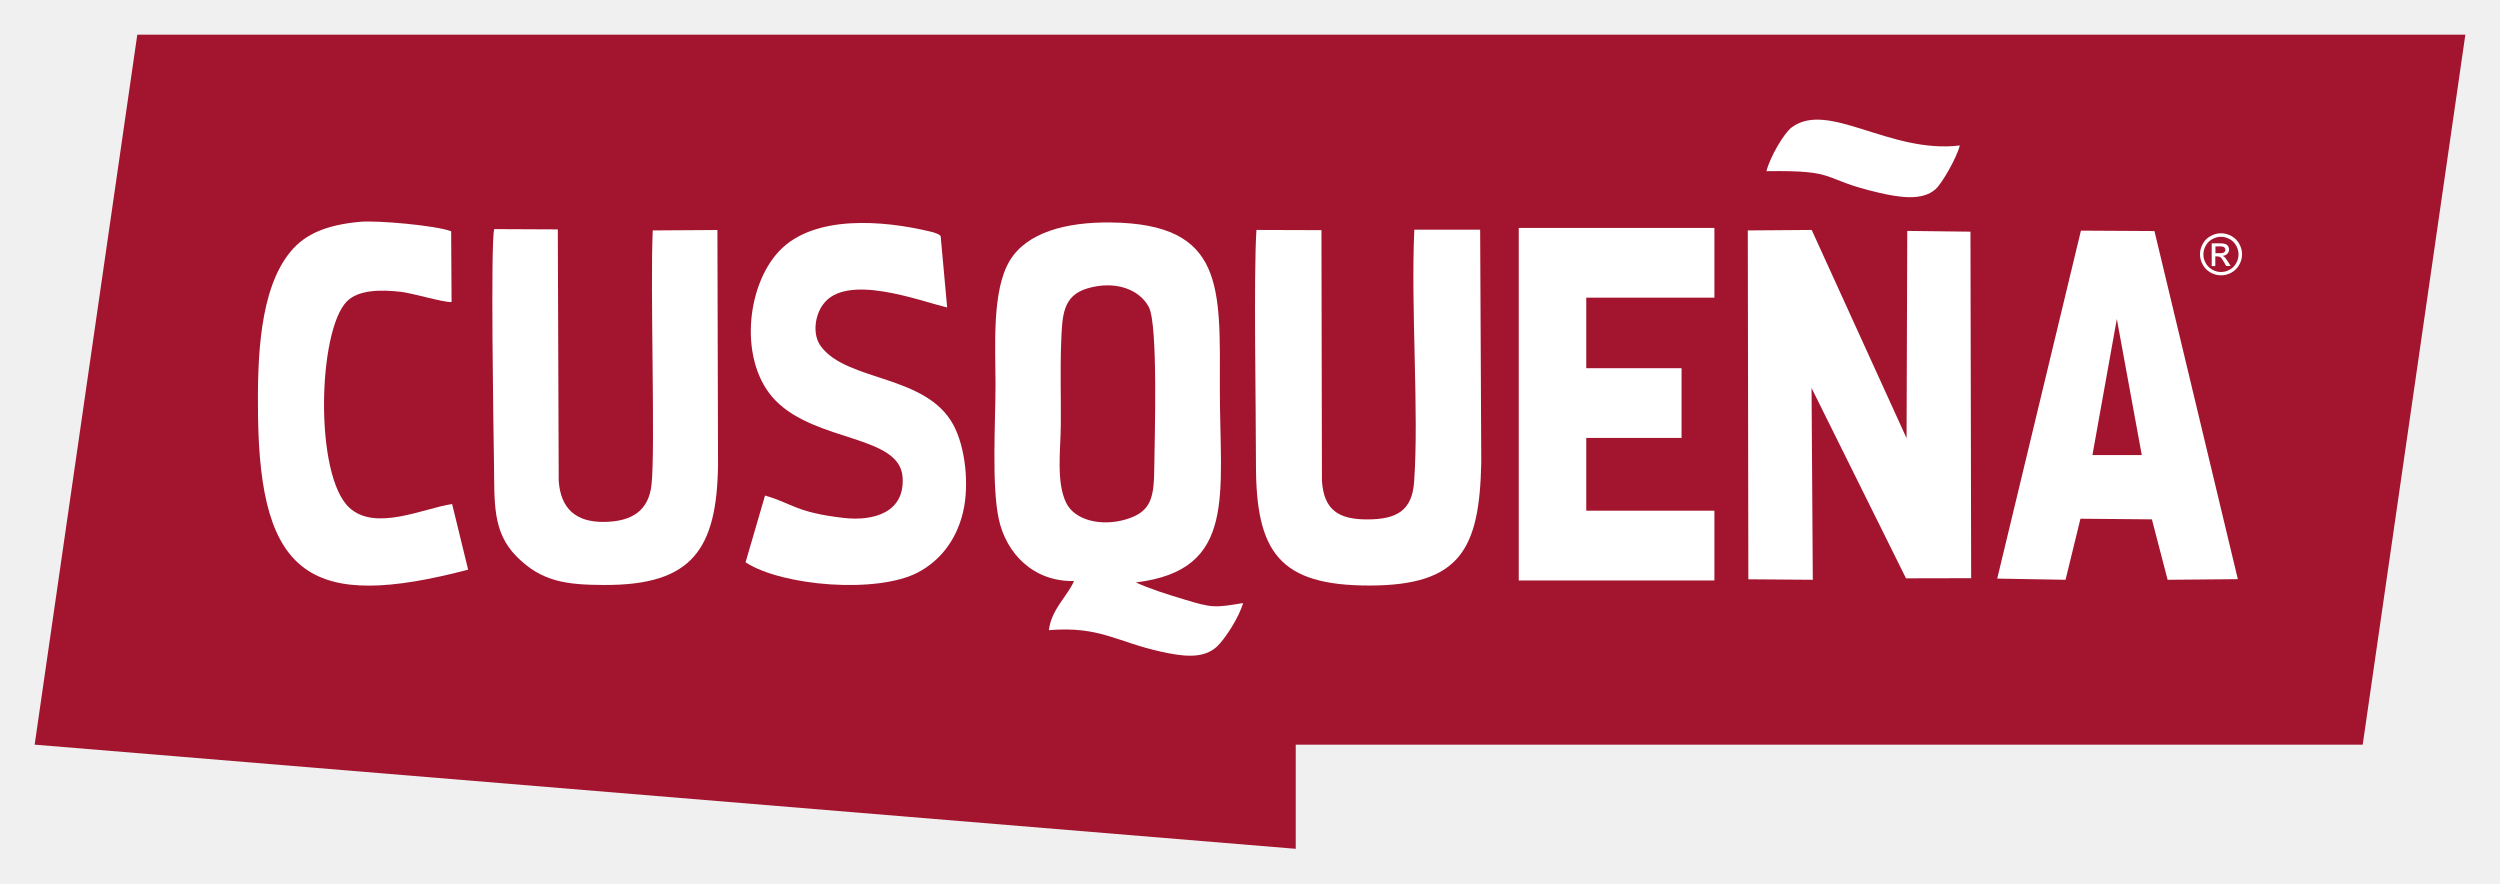
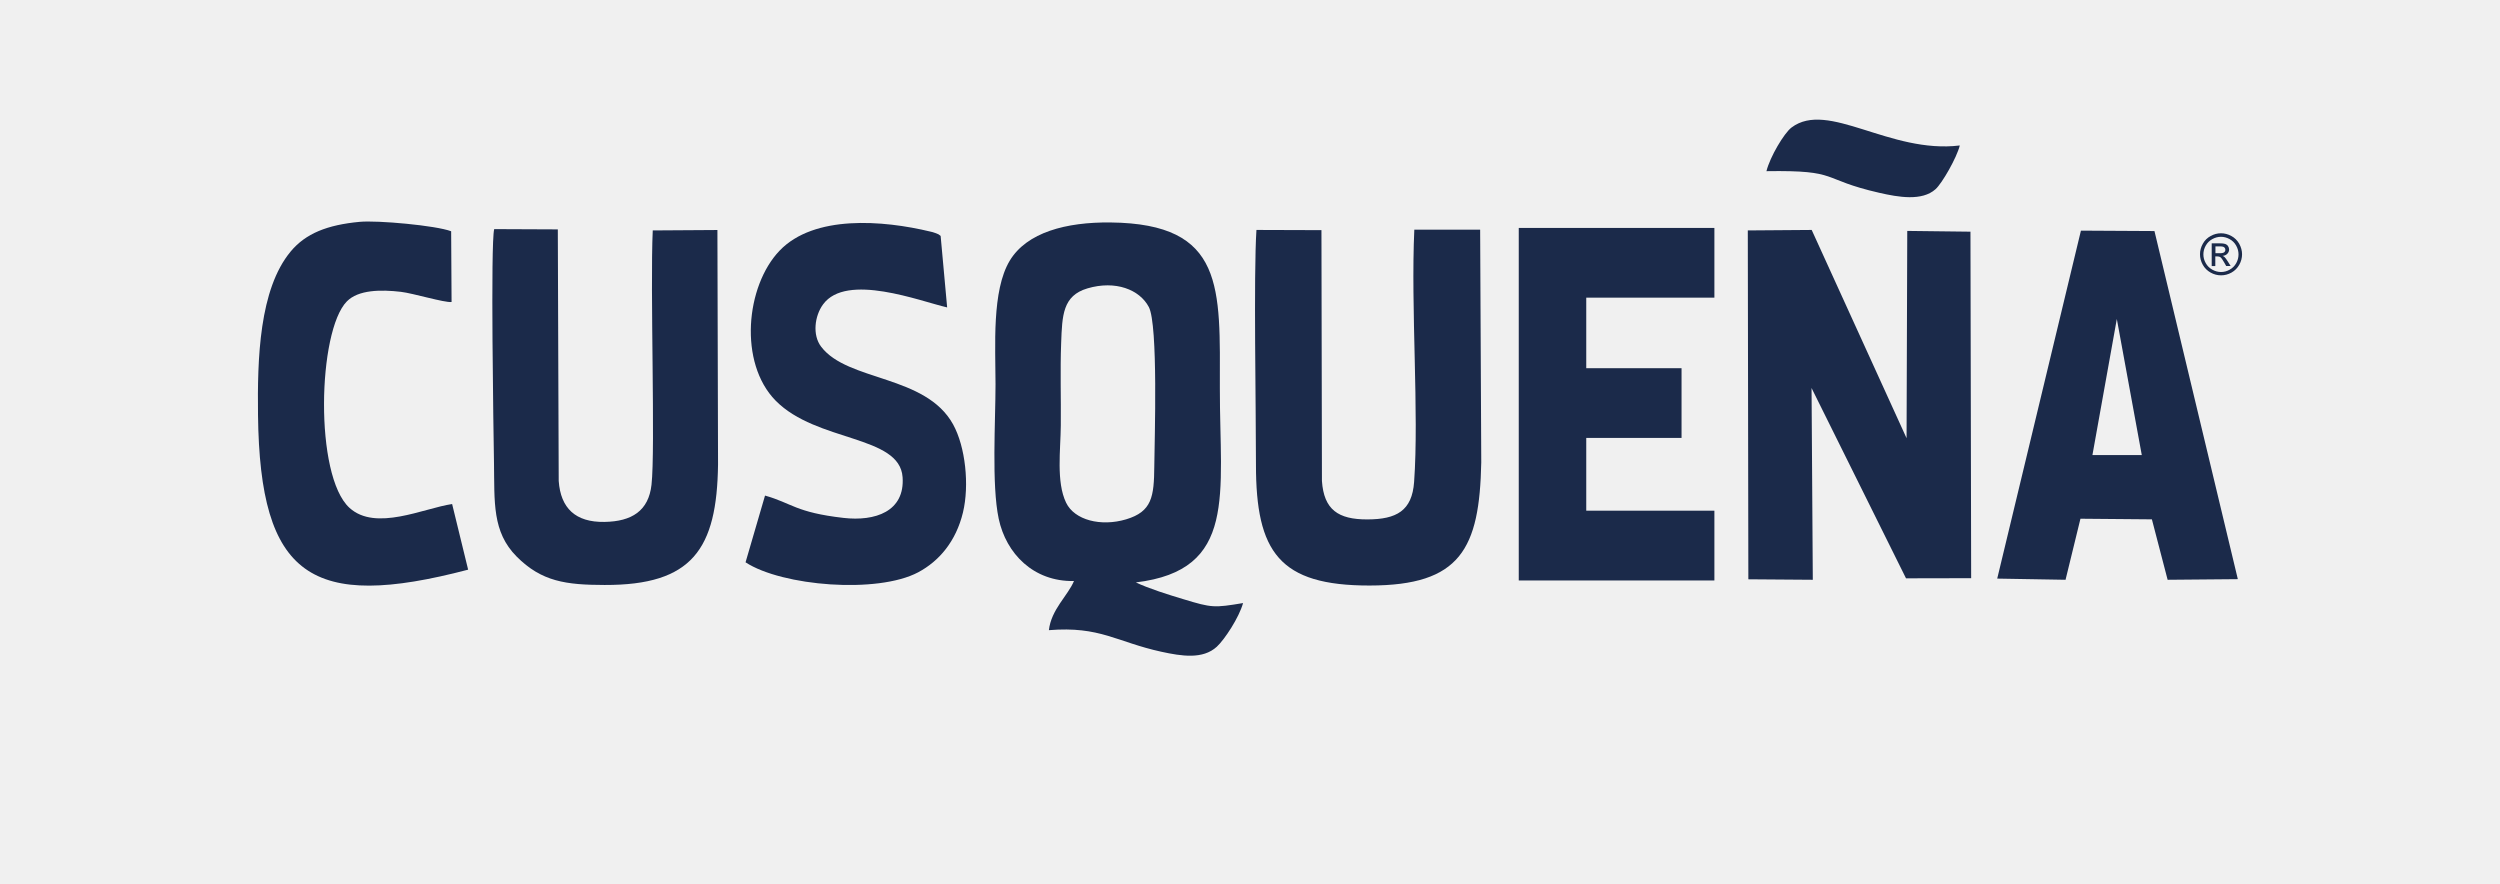
<svg xmlns="http://www.w3.org/2000/svg" version="1.1" id="Capa_1" x="0px" y="0px" viewBox="0 0 360.74 127.48" style="enable-background:new 0 0 360.74 127.48;" xml:space="preserve">
  <g>
-     <polygon style="fill-rule:evenodd;clip-rule:evenodd;fill:#A3152F;" points="5,107.45 186.97,122.48 186.97,107.45 340.93,107.45    355.74,5 19.81,5 5,107.45  " />
-     <path style="fill-rule:evenodd;clip-rule:evenodd;fill:#FFFFFF;" d="M156.92,41.61c4.04-1.19,7.52,0.17,8.85,2.69   c1.36,2.57,0.83,19.1,0.79,23.01c-0.04,4.37-0.33,6.51-4.07,7.63c-3.62,1.08-7.45,0.12-8.66-2.41c-1.44-3-0.79-7.61-0.76-11.15   c0.04-3.95-0.1-7.94,0.05-11.87C153.27,45.51,153.33,42.67,156.92,41.61L156.92,41.61z M163.9,84.04   c14.68-1.77,12.1-12.67,12.12-28c0.01-14.52,0.76-23.76-15.77-23.94c-6.41-0.07-12.09,1.43-14.55,5.52   c-2.61,4.34-2.05,12.37-2.05,17.82c0,5.36-0.58,14.53,0.46,19.42c1.07,5.01,5,9.09,10.86,8.98c-0.88,2.11-3.28,4.1-3.62,7.09   c7.41-0.6,9.75,1.7,16.25,3.12c2.91,0.63,5.96,1.12,7.98-0.73c1.11-1.02,3.21-4.2,3.79-6.3c-4.16,0.69-4.48,0.7-8.58-0.55   C168.65,85.83,165.72,84.91,163.9,84.04L163.9,84.04z" />
-     <polygon style="fill-rule:evenodd;clip-rule:evenodd;fill:#FFFFFF;" points="261.4,55.99 275.03,83.45 284.43,83.43 284.33,33.43    275.21,33.32 275.11,63.23 261.42,33.18 252.2,33.25 252.28,83.59 261.58,83.66 261.4,55.99  " />
-     <path style="fill-rule:evenodd;clip-rule:evenodd;fill:#FFFFFF;" d="M181.3,33.18c-0.42,6.44-0.06,25.93-0.07,33.83   c-0.01,12.66,3.37,17.49,16.39,17.48c13.14-0.01,15.87-5.29,16.12-17.78l-0.16-33.57l-9.5,0c-0.52,11.3,0.69,26.46-0.03,36.41   c-0.3,4.16-2.54,5.39-6.74,5.4c-4.23,0.01-6.27-1.41-6.56-5.54l-0.07-36.2L181.3,33.18L181.3,33.18z" />
-     <path style="fill-rule:evenodd;clip-rule:evenodd;fill:#FFFFFF;" d="M71.31,33.06c-0.54,2.08-0.1,29.29-0.03,33.66   c0.09,5.75-0.28,10.01,3.27,13.59c3.6,3.62,7.13,4.09,12.69,4.1c12.66,0.04,16.21-5.16,16.37-17.39l-0.09-33.83l-9.33,0.06   c-0.39,8.35,0.39,31.63-0.18,36.7c-0.42,3.76-2.84,5.3-6.79,5.36c-4.17,0.07-6.32-1.97-6.6-5.91l-0.13-36.3L71.31,33.06   L71.31,33.06z" />
-     <path style="fill-rule:evenodd;clip-rule:evenodd;fill:#FFFFFF;" d="M305.45,46.03l3.6,19.63l-7.12,0L305.45,46.03L305.45,46.03z    M300.2,74.85l10.31,0.09l2.27,8.72l10.13-0.09l-12.03-50.23l-10.61-0.06l-12.08,50.21l9.86,0.17L300.2,74.85L300.2,74.85z" />
-     <path style="fill-rule:evenodd;clip-rule:evenodd;fill:#FFFFFF;" d="M107.58,81.14c5.29,3.45,19.04,4.56,24.91,1.44   c3.04-1.62,5.46-4.48,6.46-8.63c0.95-3.94,0.36-9.48-1.42-12.71c-3.97-7.19-15.2-6.16-19.04-11.21c-1.3-1.7-0.93-4.46,0.27-6.1   c3.37-4.64,14.05-0.45,17.91,0.43l-0.94-10.32c-0.38-0.28-0.2-0.2-0.78-0.42c-0.28-0.11-0.41-0.13-0.69-0.2   c-6.84-1.65-16.79-2.45-21.77,2.75c-4.9,5.12-5.92,16.2-0.57,21.64c5.94,6.03,17.89,4.94,18.32,11.04   c0.35,4.95-3.94,6.41-8.54,5.88c-6.9-0.79-7.43-2.13-11.31-3.22L107.58,81.14L107.58,81.14z" />
-     <path style="fill-rule:evenodd;clip-rule:evenodd;fill:#FFFFFF;" d="M65.24,72.73c-4.13,0.61-11.03,3.99-14.81,0.55   c-5.09-4.63-4.58-25.52-0.38-29.79c1.65-1.68,4.89-1.72,7.8-1.38c1.77,0.21,6.28,1.58,7.31,1.47l-0.06-10.21   c-2.21-0.84-10.66-1.6-13.19-1.36c-4.69,0.44-7.8,1.68-9.96,4.27c-4.55,5.47-4.82,15.5-4.72,23.63   c0.28,23.34,7.68,28.23,30.32,22.29L65.24,72.73L65.24,72.73z" />
-     <path style="fill-rule:evenodd;clip-rule:evenodd;fill:#FFFFFF;" d="M254.89,24.7c10.75-0.16,7.56,1.13,16.32,3.13   c2.68,0.61,6.12,1.23,8.08-0.53c0.95-0.85,3.07-4.56,3.5-6.31c-10.1,1.24-19.02-6.56-24.28-2.59   C257.44,19.21,255.41,22.62,254.89,24.7L254.89,24.7z" />
-     <polygon style="fill-rule:evenodd;clip-rule:evenodd;fill:#FFFFFF;" points="219.15,32.89 228.89,32.89 247.38,32.89 247.38,42.95    228.89,42.95 228.89,53.13 242.64,53.13 242.64,63.19 228.89,63.19 228.89,73.69 247.38,73.69 247.38,83.76 228.89,83.76    219.15,83.76 219.15,73.69 219.15,42.95 219.15,32.89  " />
-     <path style="fill:#FFFFFF;" d="M320.48,33.66c0.51,0,1.01,0.13,1.49,0.39c0.49,0.26,0.86,0.64,1.14,1.12   c0.27,0.49,0.41,1,0.41,1.52c0,0.52-0.13,1.03-0.4,1.51c-0.27,0.48-0.64,0.86-1.12,1.13c-0.48,0.27-0.99,0.4-1.51,0.4   c-0.53,0-1.03-0.13-1.51-0.4c-0.48-0.27-0.86-0.64-1.13-1.13c-0.27-0.48-0.4-0.99-0.4-1.51c0-0.53,0.14-1.04,0.41-1.52   c0.27-0.49,0.65-0.86,1.14-1.12C319.47,33.79,319.96,33.66,320.48,33.66L320.48,33.66z M320.48,34.17c-0.43,0-0.84,0.11-1.25,0.33   c-0.4,0.22-0.72,0.53-0.95,0.94c-0.23,0.41-0.34,0.83-0.34,1.27c0,0.44,0.11,0.86,0.34,1.26c0.22,0.4,0.54,0.71,0.94,0.94   c0.4,0.22,0.82,0.34,1.26,0.34c0.44,0,0.86-0.11,1.26-0.34c0.4-0.22,0.72-0.54,0.94-0.94c0.22-0.4,0.33-0.82,0.33-1.26   c0-0.44-0.11-0.86-0.34-1.27c-0.23-0.41-0.54-0.72-0.95-0.94C321.32,34.28,320.9,34.17,320.48,34.17L320.48,34.17z M319.14,38.38   v-3.27h1.12c0.38,0,0.66,0.03,0.83,0.09c0.17,0.06,0.31,0.16,0.41,0.32c0.1,0.15,0.15,0.31,0.15,0.48c0,0.24-0.09,0.45-0.26,0.62   c-0.17,0.18-0.4,0.28-0.68,0.3c0.12,0.05,0.21,0.11,0.28,0.17c0.13,0.13,0.29,0.34,0.48,0.65l0.4,0.64h-0.64l-0.29-0.51   c-0.23-0.41-0.41-0.66-0.55-0.76c-0.1-0.07-0.24-0.11-0.42-0.11h-0.31v1.39H319.14L319.14,38.38z M319.67,36.54h0.64   c0.31,0,0.52-0.05,0.63-0.14c0.11-0.09,0.17-0.21,0.17-0.36c0-0.1-0.03-0.18-0.08-0.26c-0.05-0.08-0.13-0.13-0.22-0.17   c-0.1-0.04-0.27-0.06-0.53-0.06h-0.6V36.54L319.67,36.54z" />
+     <polygon style="fill-rule:evenodd;clip-rule:evenodd;fill:none;" points="5,107.45 186.97,122.48 186.97,107.45 340.93,107.45    355.74,5 19.81,5 5,107.45  " />
+     <path style="fill-rule:evenodd;clip-rule:evenodd;fill:#1B2A4A;" d="M156.92,41.61c4.04-1.19,7.52,0.17,8.85,2.69   c1.36,2.57,0.83,19.1,0.79,23.01c-0.04,4.37-0.33,6.51-4.07,7.63c-3.62,1.08-7.45,0.12-8.66-2.41c-1.44-3-0.79-7.61-0.76-11.15   c0.04-3.95-0.1-7.94,0.05-11.87C153.27,45.51,153.33,42.67,156.92,41.61L156.92,41.61z M163.9,84.04   c14.68-1.77,12.1-12.67,12.12-28c0.01-14.52,0.76-23.76-15.77-23.94c-6.41-0.07-12.09,1.43-14.55,5.52   c-2.61,4.34-2.05,12.37-2.05,17.82c0,5.36-0.58,14.53,0.46,19.42c1.07,5.01,5,9.09,10.86,8.98c-0.88,2.11-3.28,4.1-3.62,7.09   c7.41-0.6,9.75,1.7,16.25,3.12c2.91,0.63,5.96,1.12,7.98-0.73c1.11-1.02,3.21-4.2,3.79-6.3c-4.16,0.69-4.48,0.7-8.58-0.55   C168.65,85.83,165.72,84.91,163.9,84.04L163.9,84.04z" />
+     <polygon style="fill-rule:evenodd;clip-rule:evenodd;fill:#1B2A4A;" points="261.4,55.99 275.03,83.45 284.43,83.43 284.33,33.43    275.21,33.32 275.11,63.23 261.42,33.18 252.2,33.25 252.28,83.59 261.58,83.66 261.4,55.99  " />
+     <path style="fill-rule:evenodd;clip-rule:evenodd;fill:#1B2A4A;" d="M181.3,33.18c-0.42,6.44-0.06,25.93-0.07,33.83   c-0.01,12.66,3.37,17.49,16.39,17.48c13.14-0.01,15.87-5.29,16.12-17.78l-0.16-33.57l-9.5,0c-0.52,11.3,0.69,26.46-0.03,36.41   c-0.3,4.16-2.54,5.39-6.74,5.4c-4.23,0.01-6.27-1.41-6.56-5.54l-0.07-36.2L181.3,33.18L181.3,33.18z" />
+     <path style="fill-rule:evenodd;clip-rule:evenodd;fill:#1B2A4A;" d="M71.31,33.06c-0.54,2.08-0.1,29.29-0.03,33.66   c0.09,5.75-0.28,10.01,3.27,13.59c3.6,3.62,7.13,4.09,12.69,4.1c12.66,0.04,16.21-5.16,16.37-17.39l-0.09-33.83l-9.33,0.06   c-0.39,8.35,0.39,31.63-0.18,36.7c-0.42,3.76-2.84,5.3-6.79,5.36c-4.17,0.07-6.32-1.97-6.6-5.91l-0.13-36.3L71.31,33.06   L71.31,33.06z" />
+     <path style="fill-rule:evenodd;clip-rule:evenodd;fill:#1B2A4A;" d="M305.45,46.03l3.6,19.63l-7.12,0L305.45,46.03L305.45,46.03z    M300.2,74.85l10.31,0.09l2.27,8.72l10.13-0.09l-12.03-50.23l-10.61-0.06l-12.08,50.21l9.86,0.17L300.2,74.85L300.2,74.85z" />
+     <path style="fill-rule:evenodd;clip-rule:evenodd;fill:#1B2A4A;" d="M107.58,81.14c5.29,3.45,19.04,4.56,24.91,1.44   c3.04-1.62,5.46-4.48,6.46-8.63c0.95-3.94,0.36-9.48-1.42-12.71c-3.97-7.19-15.2-6.16-19.04-11.21c-1.3-1.7-0.93-4.46,0.27-6.1   c3.37-4.64,14.05-0.45,17.91,0.43l-0.94-10.32c-0.38-0.28-0.2-0.2-0.78-0.42c-0.28-0.11-0.41-0.13-0.69-0.2   c-6.84-1.65-16.79-2.45-21.77,2.75c-4.9,5.12-5.92,16.2-0.57,21.64c5.94,6.03,17.89,4.94,18.32,11.04   c0.35,4.95-3.94,6.41-8.54,5.88c-6.9-0.79-7.43-2.13-11.31-3.22L107.58,81.14L107.58,81.14z" />
+     <path style="fill-rule:evenodd;clip-rule:evenodd;fill:#1B2A4A;" d="M65.24,72.73c-4.13,0.61-11.03,3.99-14.81,0.55   c-5.09-4.63-4.58-25.52-0.38-29.79c1.65-1.68,4.89-1.72,7.8-1.38c1.77,0.21,6.28,1.58,7.31,1.47l-0.06-10.21   c-2.21-0.84-10.66-1.6-13.19-1.36c-4.69,0.44-7.8,1.68-9.96,4.27c-4.55,5.47-4.82,15.5-4.72,23.63   c0.28,23.34,7.68,28.23,30.32,22.29L65.24,72.73L65.24,72.73z" />
+     <path style="fill-rule:evenodd;clip-rule:evenodd;fill:#1B2A4A;" d="M254.89,24.7c10.75-0.16,7.56,1.13,16.32,3.13   c2.68,0.61,6.12,1.23,8.08-0.53c0.95-0.85,3.07-4.56,3.5-6.31c-10.1,1.24-19.02-6.56-24.28-2.59   C257.44,19.21,255.41,22.62,254.89,24.7L254.89,24.7z" />
+     <polygon style="fill-rule:evenodd;clip-rule:evenodd;fill:#1B2A4A;" points="219.15,32.89 228.89,32.89 247.38,32.89 247.38,42.95    228.89,42.95 228.89,53.13 242.64,53.13 242.64,63.19 228.89,63.19 228.89,73.69 247.38,73.69 247.38,83.76 228.89,83.76    219.15,83.76 219.15,73.69 219.15,42.95 219.15,32.89  " />
+     <path style="fill:#1B2A4A;" d="M320.48,33.66c0.51,0,1.01,0.13,1.49,0.39c0.49,0.26,0.86,0.64,1.14,1.12   c0.27,0.49,0.41,1,0.41,1.52c0,0.52-0.13,1.03-0.4,1.51c-0.27,0.48-0.64,0.86-1.12,1.13c-0.48,0.27-0.99,0.4-1.51,0.4   c-0.53,0-1.03-0.13-1.51-0.4c-0.48-0.27-0.86-0.64-1.13-1.13c-0.27-0.48-0.4-0.99-0.4-1.51c0-0.53,0.14-1.04,0.41-1.52   c0.27-0.49,0.65-0.86,1.14-1.12C319.47,33.79,319.96,33.66,320.48,33.66L320.48,33.66z M320.48,34.17c-0.43,0-0.84,0.11-1.25,0.33   c-0.4,0.22-0.72,0.53-0.95,0.94c-0.23,0.41-0.34,0.83-0.34,1.27c0,0.44,0.11,0.86,0.34,1.26c0.22,0.4,0.54,0.71,0.94,0.94   c0.4,0.22,0.82,0.34,1.26,0.34c0.44,0,0.86-0.11,1.26-0.34c0.4-0.22,0.72-0.54,0.94-0.94c0.22-0.4,0.33-0.82,0.33-1.26   c0-0.44-0.11-0.86-0.34-1.27c-0.23-0.41-0.54-0.72-0.95-0.94C321.32,34.28,320.9,34.17,320.48,34.17L320.48,34.17z M319.14,38.38   v-3.27h1.12c0.38,0,0.66,0.03,0.83,0.09c0.17,0.06,0.31,0.16,0.41,0.32c0.1,0.15,0.15,0.31,0.15,0.48c0,0.24-0.09,0.45-0.26,0.62   c-0.17,0.18-0.4,0.28-0.68,0.3c0.12,0.05,0.21,0.11,0.28,0.17c0.13,0.13,0.29,0.34,0.48,0.65l0.4,0.64h-0.64l-0.29-0.51   c-0.23-0.41-0.41-0.66-0.55-0.76c-0.1-0.07-0.24-0.11-0.42-0.11h-0.31v1.39H319.14L319.14,38.38z M319.67,36.54h0.64   c0.31,0,0.52-0.05,0.63-0.14c0.11-0.09,0.17-0.21,0.17-0.36c0-0.1-0.03-0.18-0.08-0.26c-0.05-0.08-0.13-0.13-0.22-0.17   c-0.1-0.04-0.27-0.06-0.53-0.06h-0.6V36.54L319.67,36.54z" />
  </g>
</svg>
